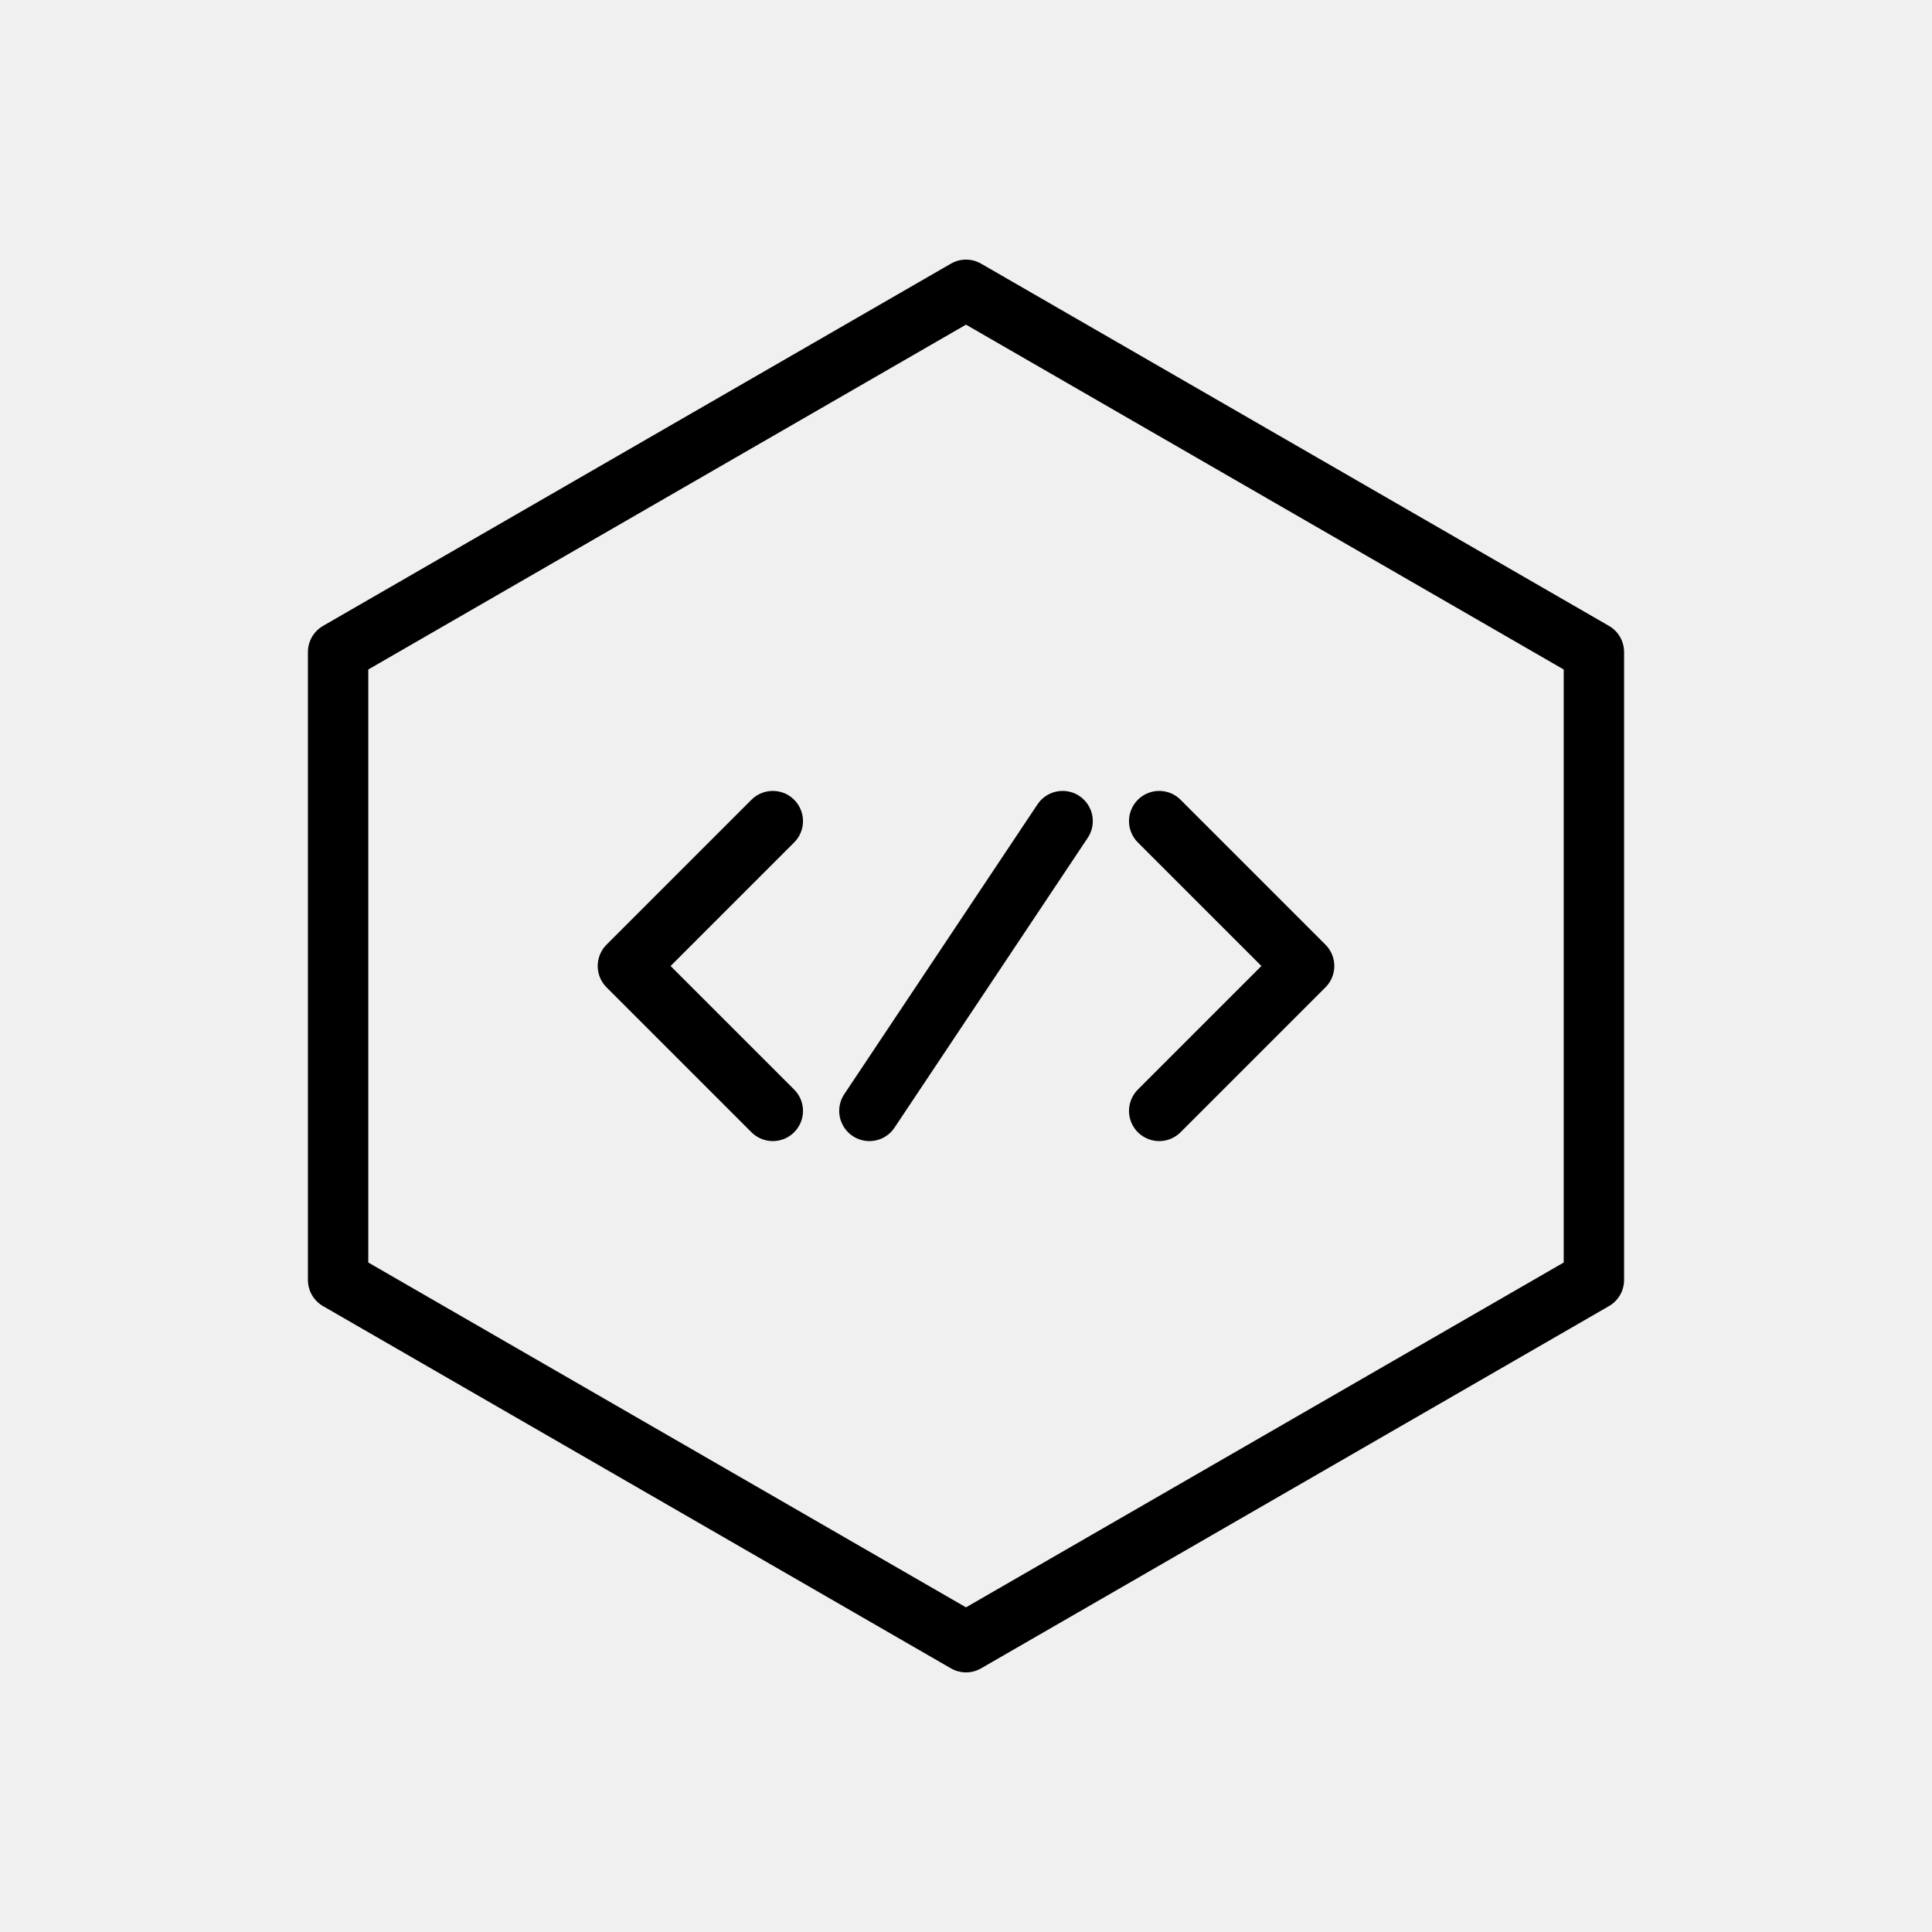
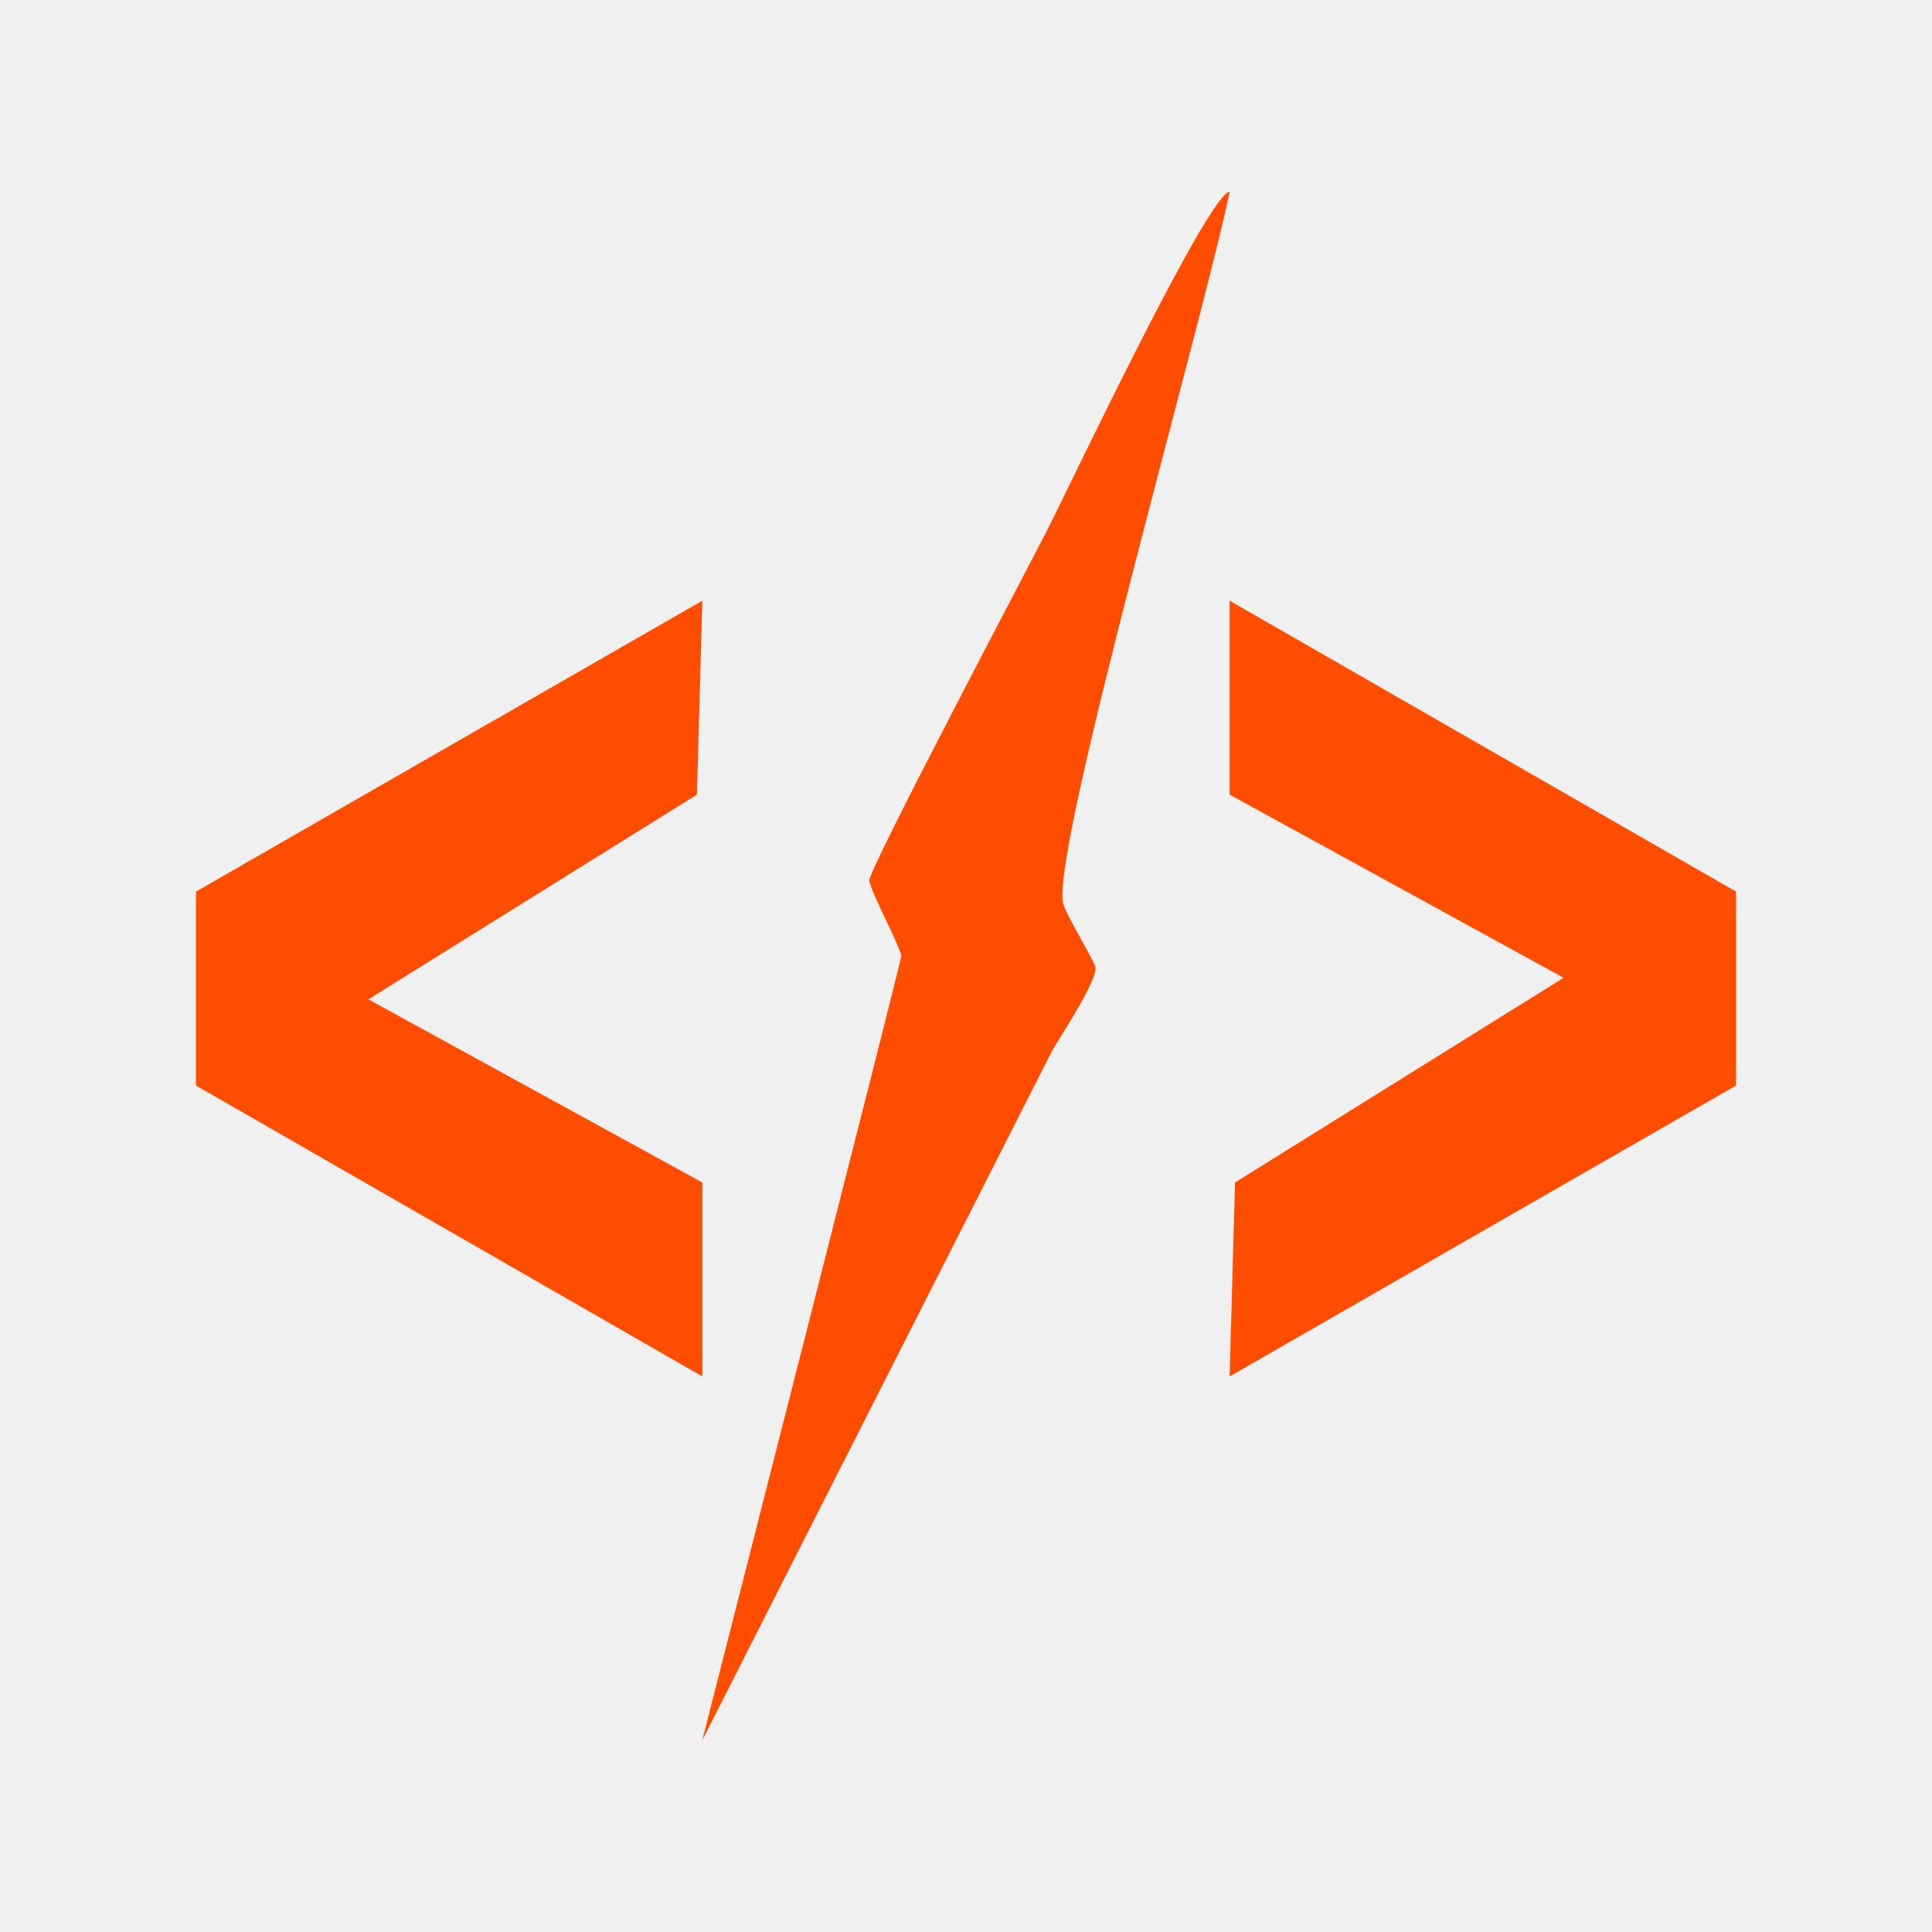
- <svg xmlns="http://www.w3.org/2000/svg" viewBox="0 0 80 80" fill="none" role="img" aria-label="SousKai web development agency logo">
-   <style>
-     .mk { stroke: #000000; }
-     @media (prefers-color-scheme: dark) {
-       .mk { stroke: #ffffff; }
-     }
-   </style>
-   <g stroke-width="2.5" stroke-linejoin="round" fill="none">
-     <path class="mk" d="M40 12 L66 27 L66 53 L40 68 L14 53 L14 27 Z" />
-     <path class="mk" stroke-linecap="round" d="M32 34 L26 40 L32 46" />
-     <path class="mk" stroke-linecap="round" d="M48 34 L54 40 L48 46" />
-     <path class="mk" stroke-linecap="round" d="M44 34 L36 46" />
+ <svg xmlns="http://www.w3.org/2000/svg" viewBox="-71.83 -71.29 720 720" role="img" aria-label="Souskai">
+   <g fill="#ff4d00">
+     <path d="M386.44 0.2 C376.25 48.98 320.54 243.21 324.27 264.99 C324.92 268.75 334.11 283.5 336.3 288.71 C338.14 293.05 322.07 316.77 320.04 320.76 L189.91 577.21 C197.32 548.01 264.39 285.53 264.11 284.75 C260.8 275.59 255.15 266.21 252.08 257.09 C251.09 254.17 313.26 136.51 318.59 126 C326.06 111.29 378.74 0.2 386.44 0.2 Z" />
+     <path d="M386.42 152.58 L575.14 260.99 L575.14 333.26 L386.42 441.67 L388.43 369.39 L510.89 293.11 L386.42 224.85 Z" />
+     <path d="M189.91 441.67 L1.2 333.26 L1.2 260.99 L189.91 152.58 L187.9 224.85 L65.44 301.14 L189.91 369.39 Z" />
  </g>
</svg>
